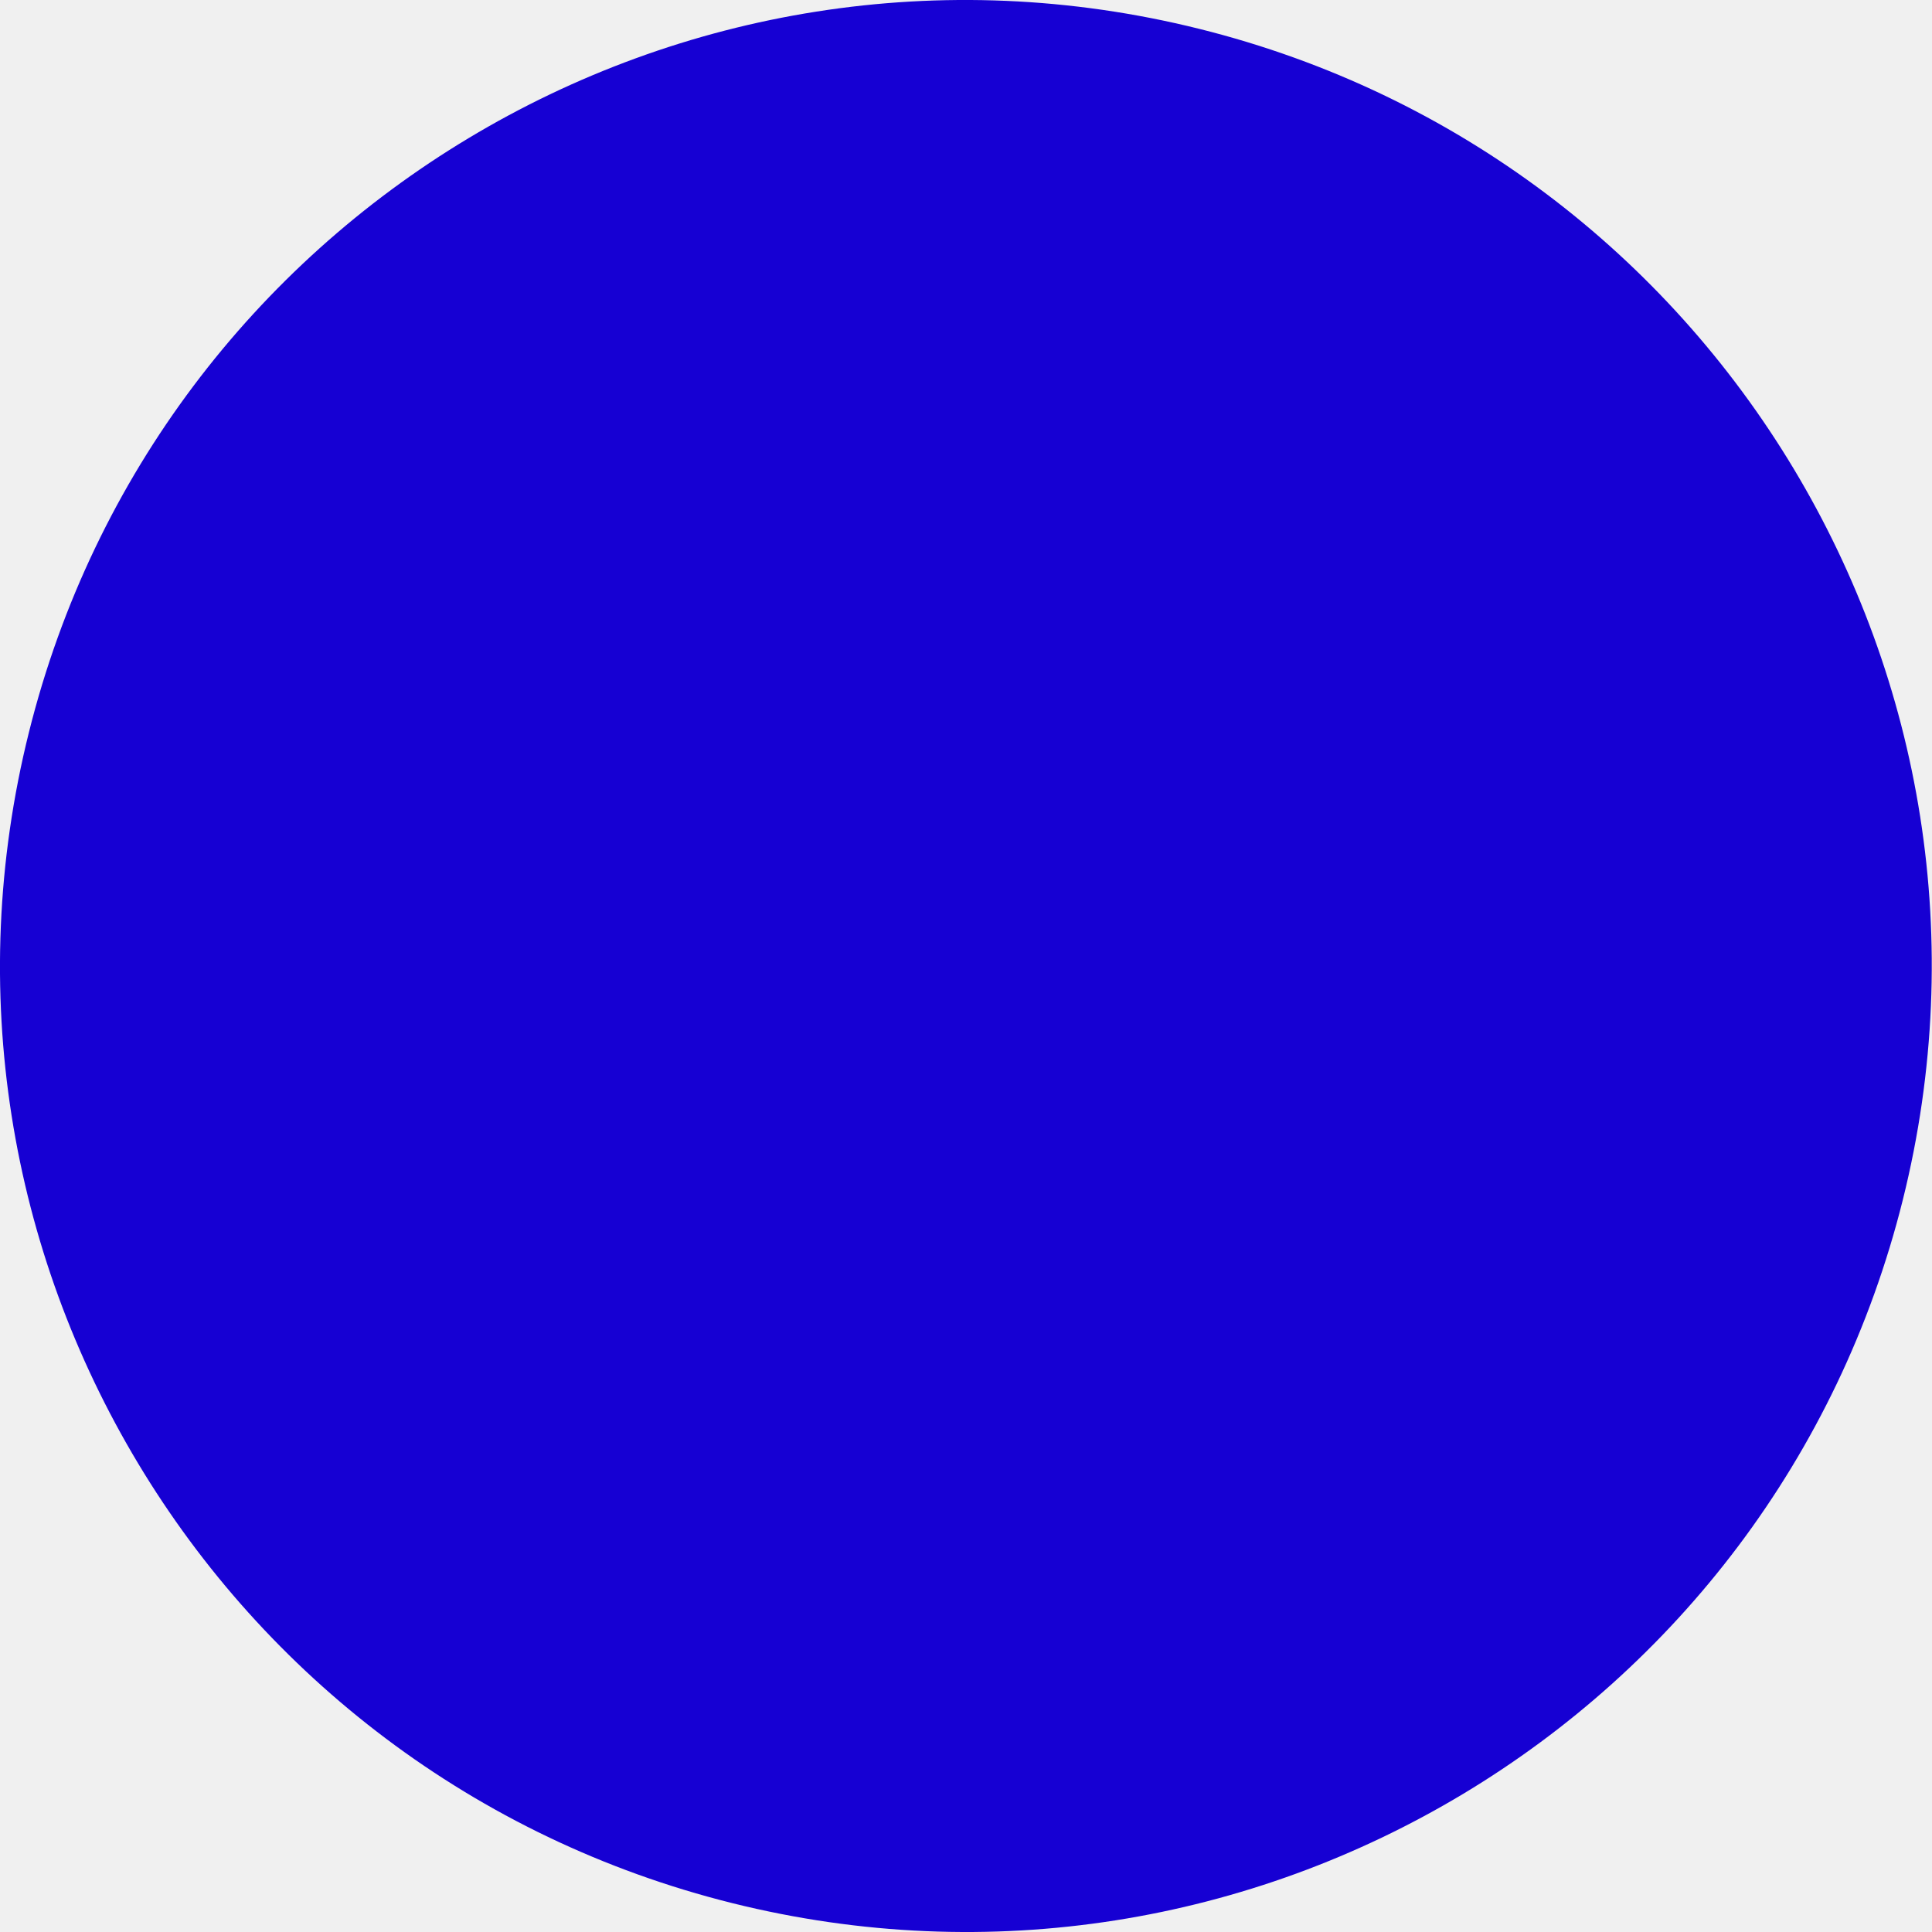
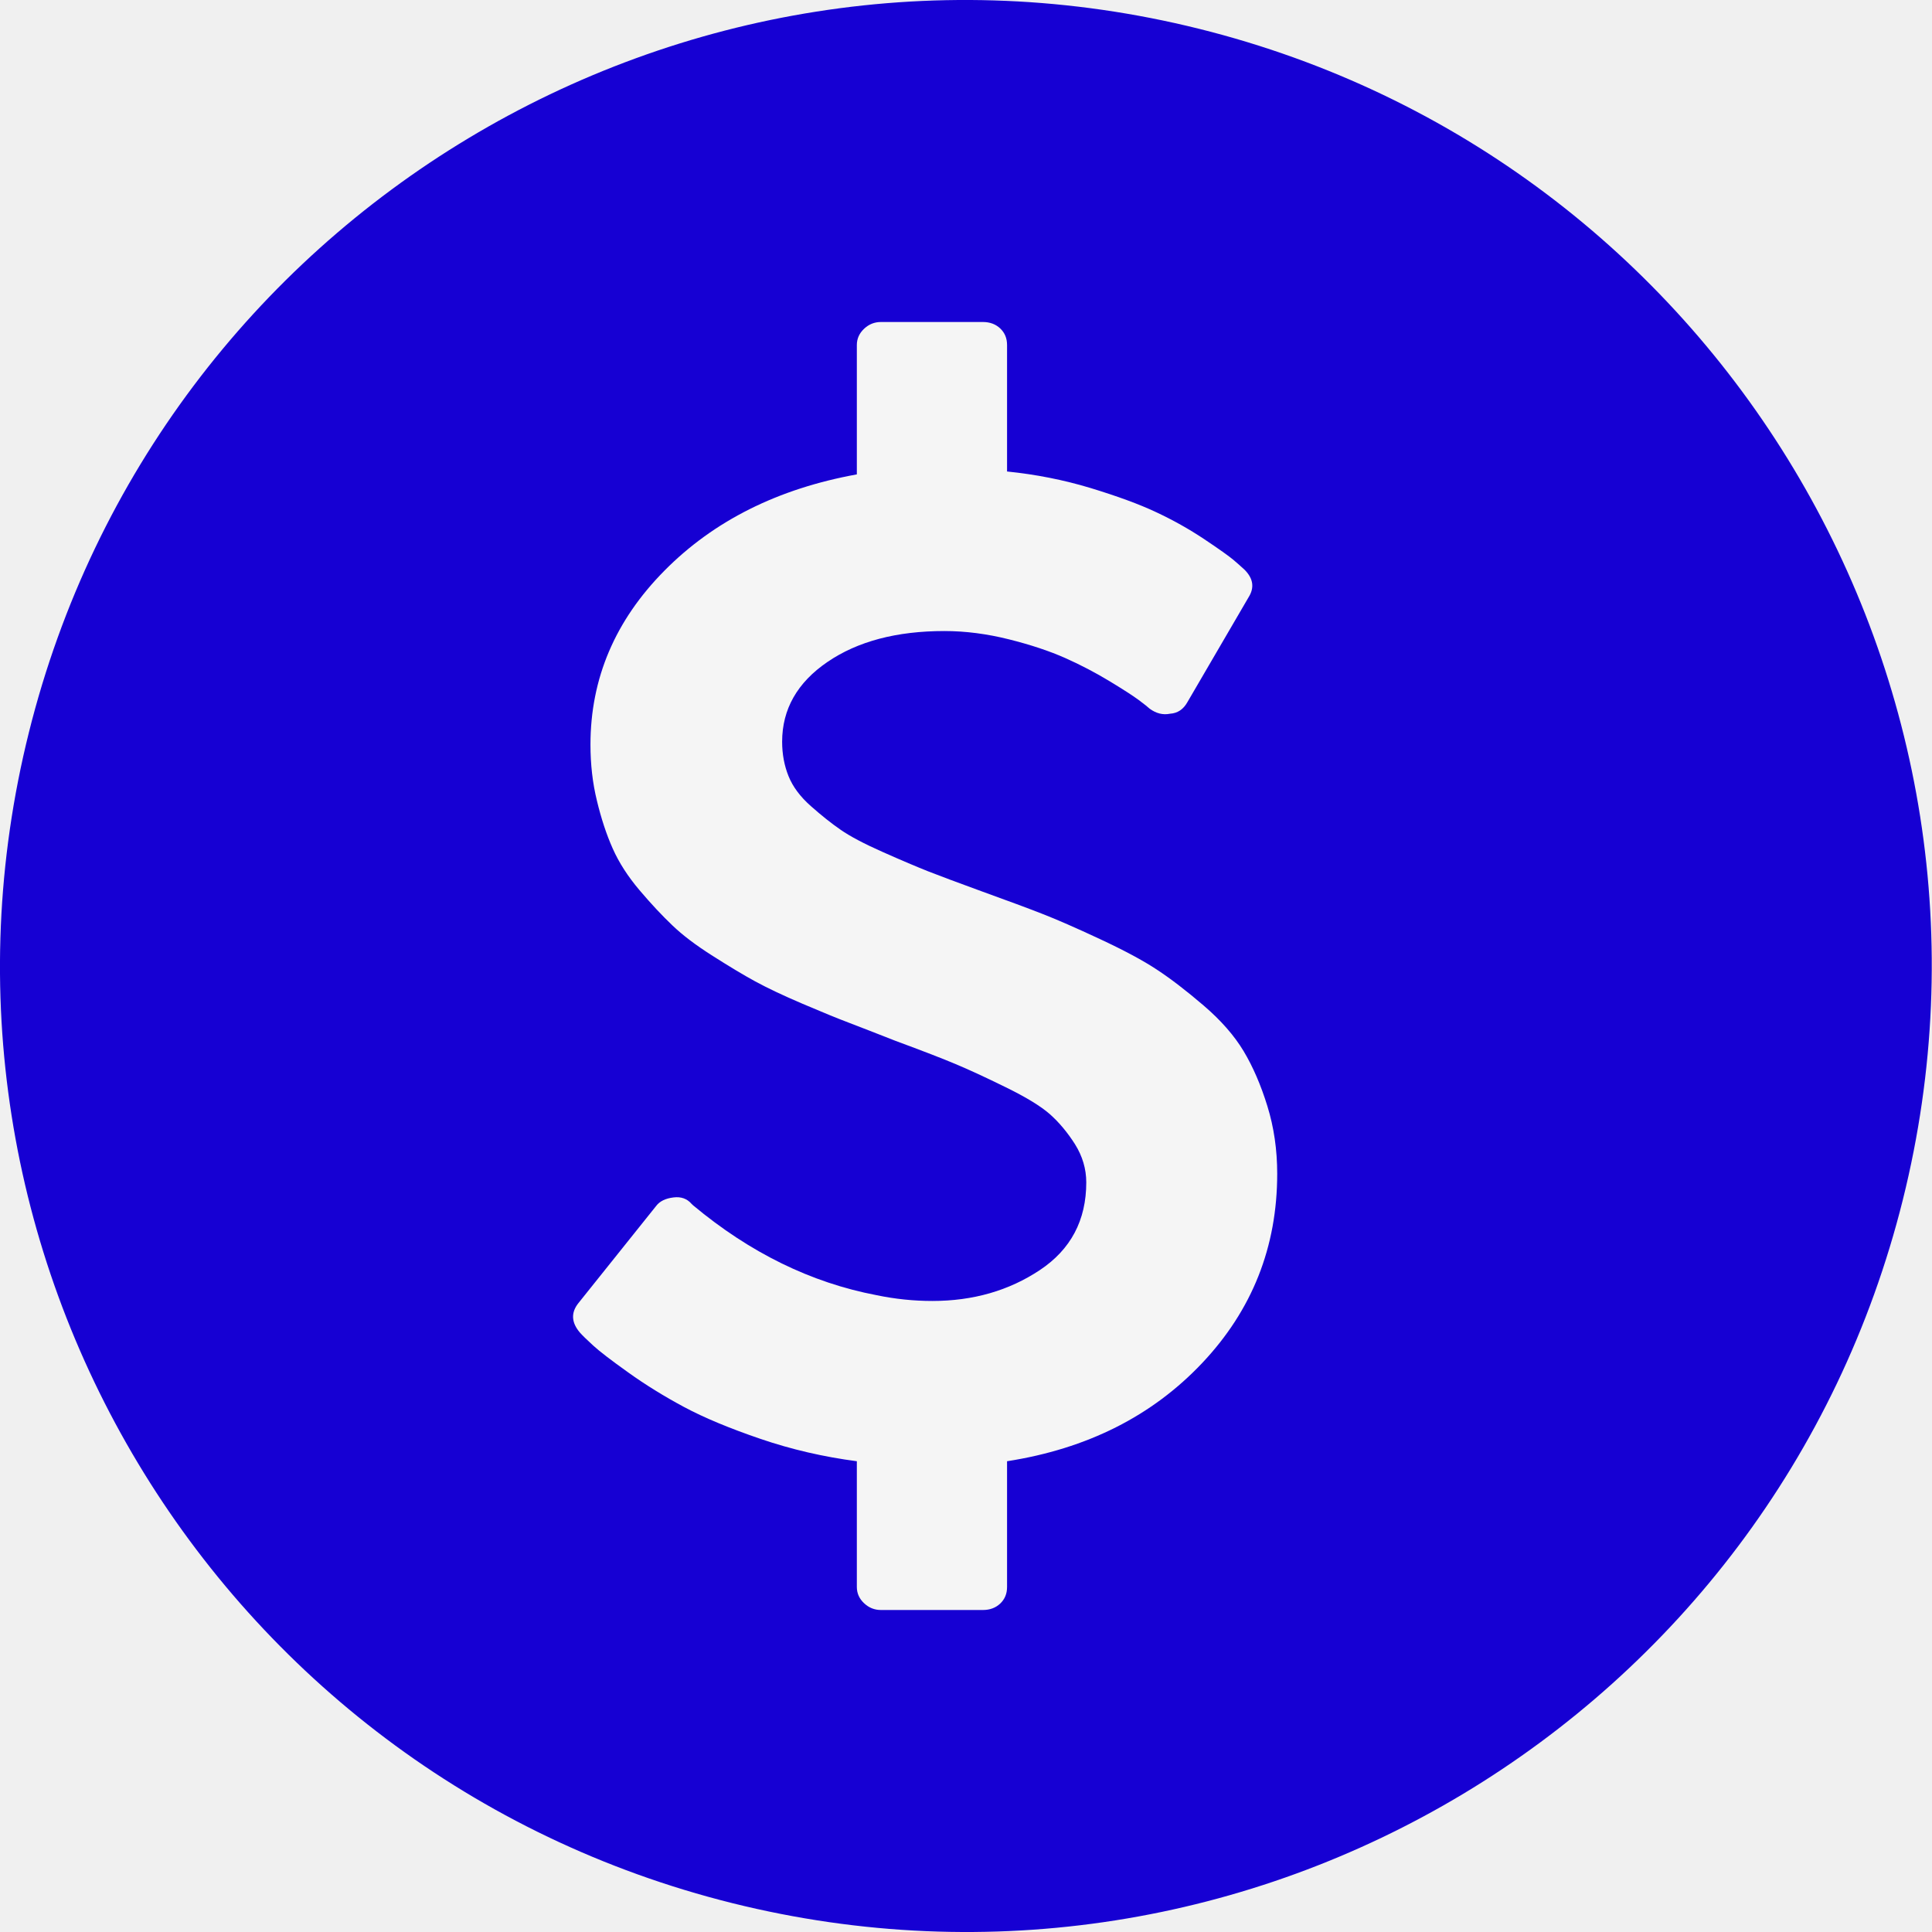
<svg xmlns="http://www.w3.org/2000/svg" width="24" height="24" viewBox="0 0 24 24" fill="none">
  <path d="M23.638 14.903C22.036 21.331 15.524 25.244 9.095 23.641C2.668 22.038 -1.244 15.527 0.359 9.098C1.961 2.669 8.473 -1.244 14.9 0.359C21.329 1.962 25.241 8.474 23.638 14.903L23.638 14.903H23.638Z" fill="#1600D3" />
+   <g clip-path="url(#clip0_48_14660)">
+     <path d="M15.866 14.58C15.866 15.491 15.555 16.275 14.933 16.933C14.311 17.591 13.504 17.997 12.51 18.152V19.714C12.51 19.798 12.482 19.866 12.425 19.92C12.369 19.973 12.297 20 12.21 20H10.944C10.863 20 10.793 19.972 10.733 19.915C10.674 19.859 10.644 19.792 10.644 19.714V18.152C10.232 18.098 9.833 18.006 9.449 17.875C9.065 17.744 8.747 17.612 8.497 17.478C8.247 17.344 8.016 17.201 7.804 17.049C7.591 16.897 7.446 16.786 7.368 16.714C7.29 16.643 7.235 16.589 7.204 16.554C7.097 16.429 7.091 16.306 7.185 16.188L8.15 14.982C8.194 14.923 8.266 14.887 8.366 14.875C8.46 14.863 8.535 14.89 8.591 14.955L8.61 14.973C9.316 15.562 10.075 15.934 10.888 16.089C11.119 16.137 11.35 16.161 11.582 16.161C12.088 16.161 12.533 16.033 12.918 15.777C13.302 15.521 13.494 15.158 13.494 14.688C13.494 14.521 13.447 14.363 13.354 14.214C13.26 14.066 13.155 13.941 13.04 13.839C12.924 13.738 12.741 13.627 12.491 13.505C12.241 13.382 12.035 13.287 11.872 13.219C11.71 13.15 11.46 13.054 11.122 12.929C10.879 12.833 10.686 12.759 10.546 12.705C10.405 12.652 10.213 12.573 9.969 12.469C9.725 12.365 9.53 12.272 9.383 12.192C9.236 12.112 9.06 12.006 8.854 11.875C8.647 11.744 8.48 11.618 8.352 11.495C8.224 11.373 8.088 11.228 7.944 11.058C7.8 10.888 7.689 10.716 7.611 10.54C7.533 10.365 7.468 10.167 7.415 9.946C7.361 9.726 7.335 9.494 7.335 9.25C7.335 8.429 7.641 7.708 8.254 7.089C8.866 6.47 9.663 6.071 10.644 5.893V4.286C10.644 4.208 10.674 4.141 10.733 4.085C10.793 4.028 10.863 4 10.944 4H12.21C12.297 4 12.369 4.027 12.425 4.08C12.482 4.134 12.51 4.202 12.51 4.286V5.857C12.866 5.893 13.211 5.961 13.546 6.062C13.88 6.164 14.152 6.263 14.361 6.362C14.571 6.46 14.769 6.571 14.957 6.696C15.144 6.821 15.266 6.908 15.322 6.955C15.379 7.003 15.425 7.045 15.463 7.08C15.569 7.188 15.585 7.301 15.51 7.42L14.75 8.723C14.7 8.812 14.629 8.86 14.535 8.866C14.447 8.884 14.363 8.863 14.282 8.804C14.263 8.786 14.218 8.75 14.146 8.696C14.074 8.643 13.952 8.564 13.78 8.46C13.608 8.356 13.425 8.26 13.232 8.174C13.038 8.088 12.805 8.01 12.533 7.942C12.261 7.874 11.994 7.839 11.732 7.839C11.138 7.839 10.654 7.967 10.279 8.223C9.904 8.479 9.716 8.81 9.716 9.214C9.716 9.369 9.743 9.512 9.796 9.643C9.849 9.774 9.941 9.897 10.072 10.013C10.204 10.13 10.327 10.228 10.443 10.308C10.558 10.388 10.733 10.481 10.968 10.585C11.202 10.689 11.391 10.769 11.535 10.826C11.679 10.882 11.897 10.964 12.191 11.071C12.522 11.191 12.775 11.284 12.95 11.353C13.125 11.421 13.363 11.525 13.663 11.665C13.963 11.805 14.199 11.931 14.371 12.045C14.543 12.158 14.736 12.306 14.952 12.491C15.168 12.676 15.333 12.865 15.449 13.058C15.565 13.252 15.663 13.479 15.744 13.741C15.825 14.003 15.866 14.283 15.866 14.58Z" fill="#F5F5F5" />
+   </g>
+   <defs>
+     <clipPath id="clip0_48_14660">
+       <rect width="9" height="16" fill="white" transform="translate(6.99731 4)" />
+     </clipPath>
+   </defs>
</svg>
